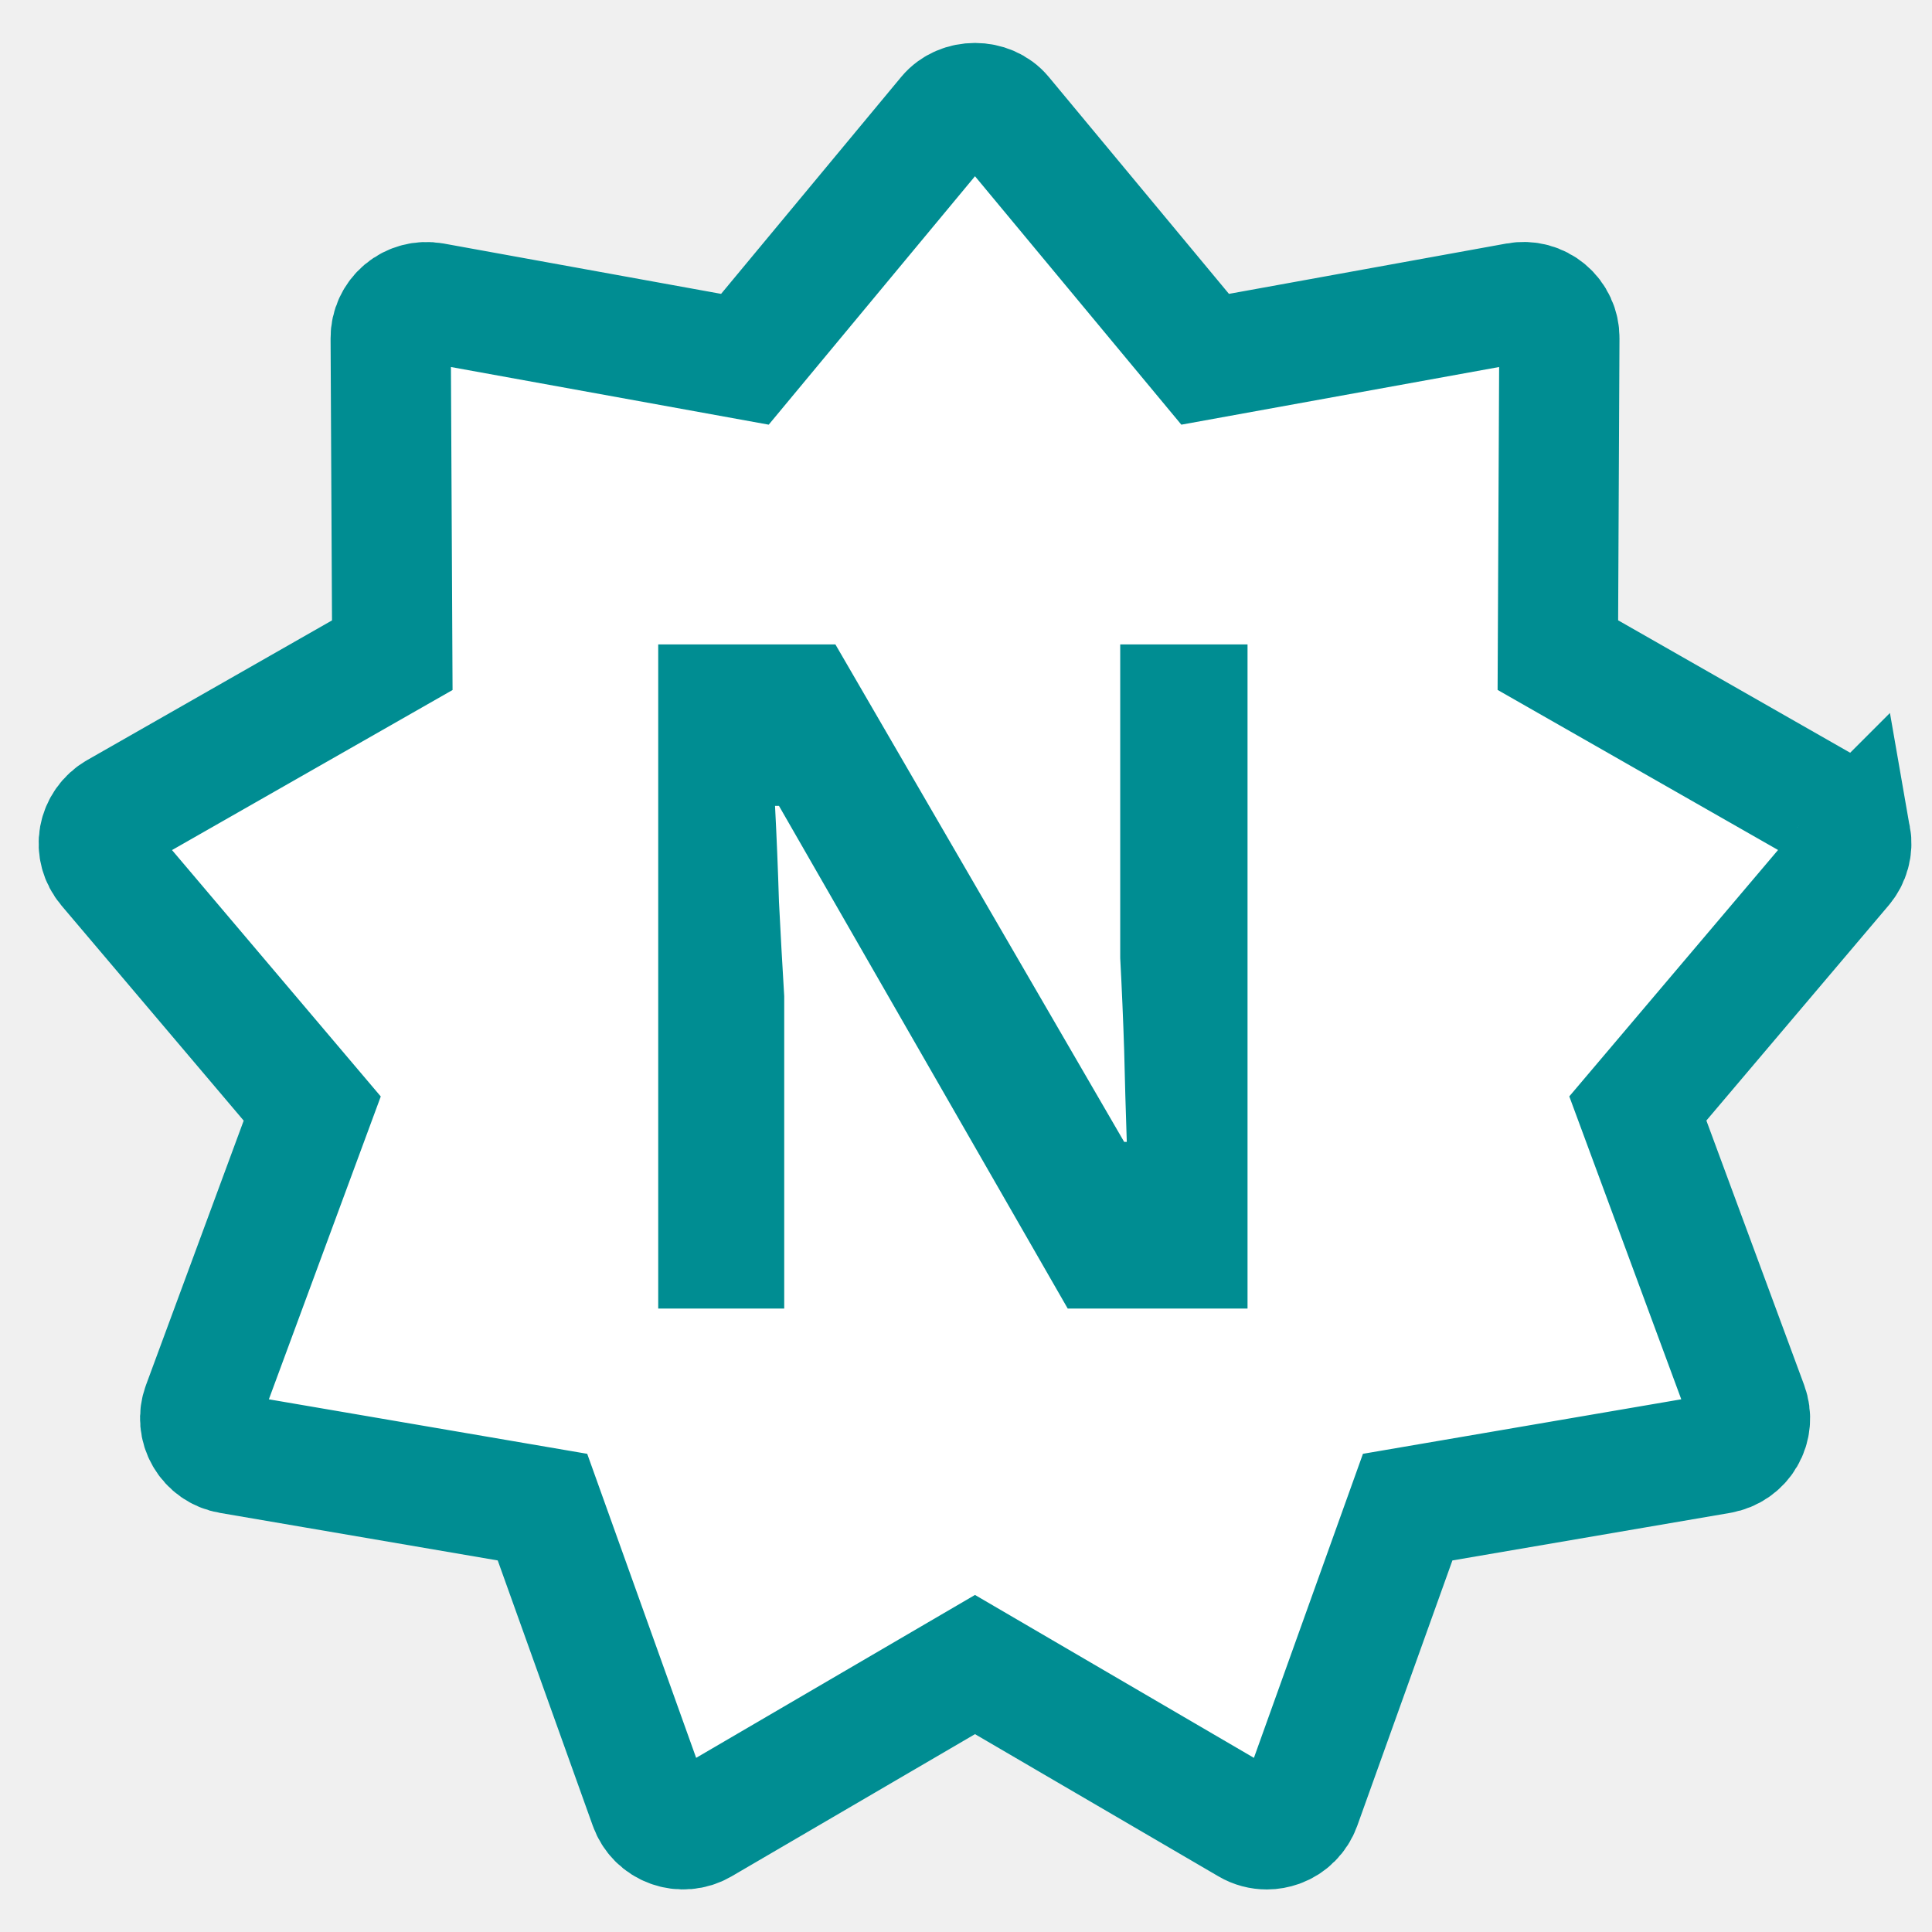
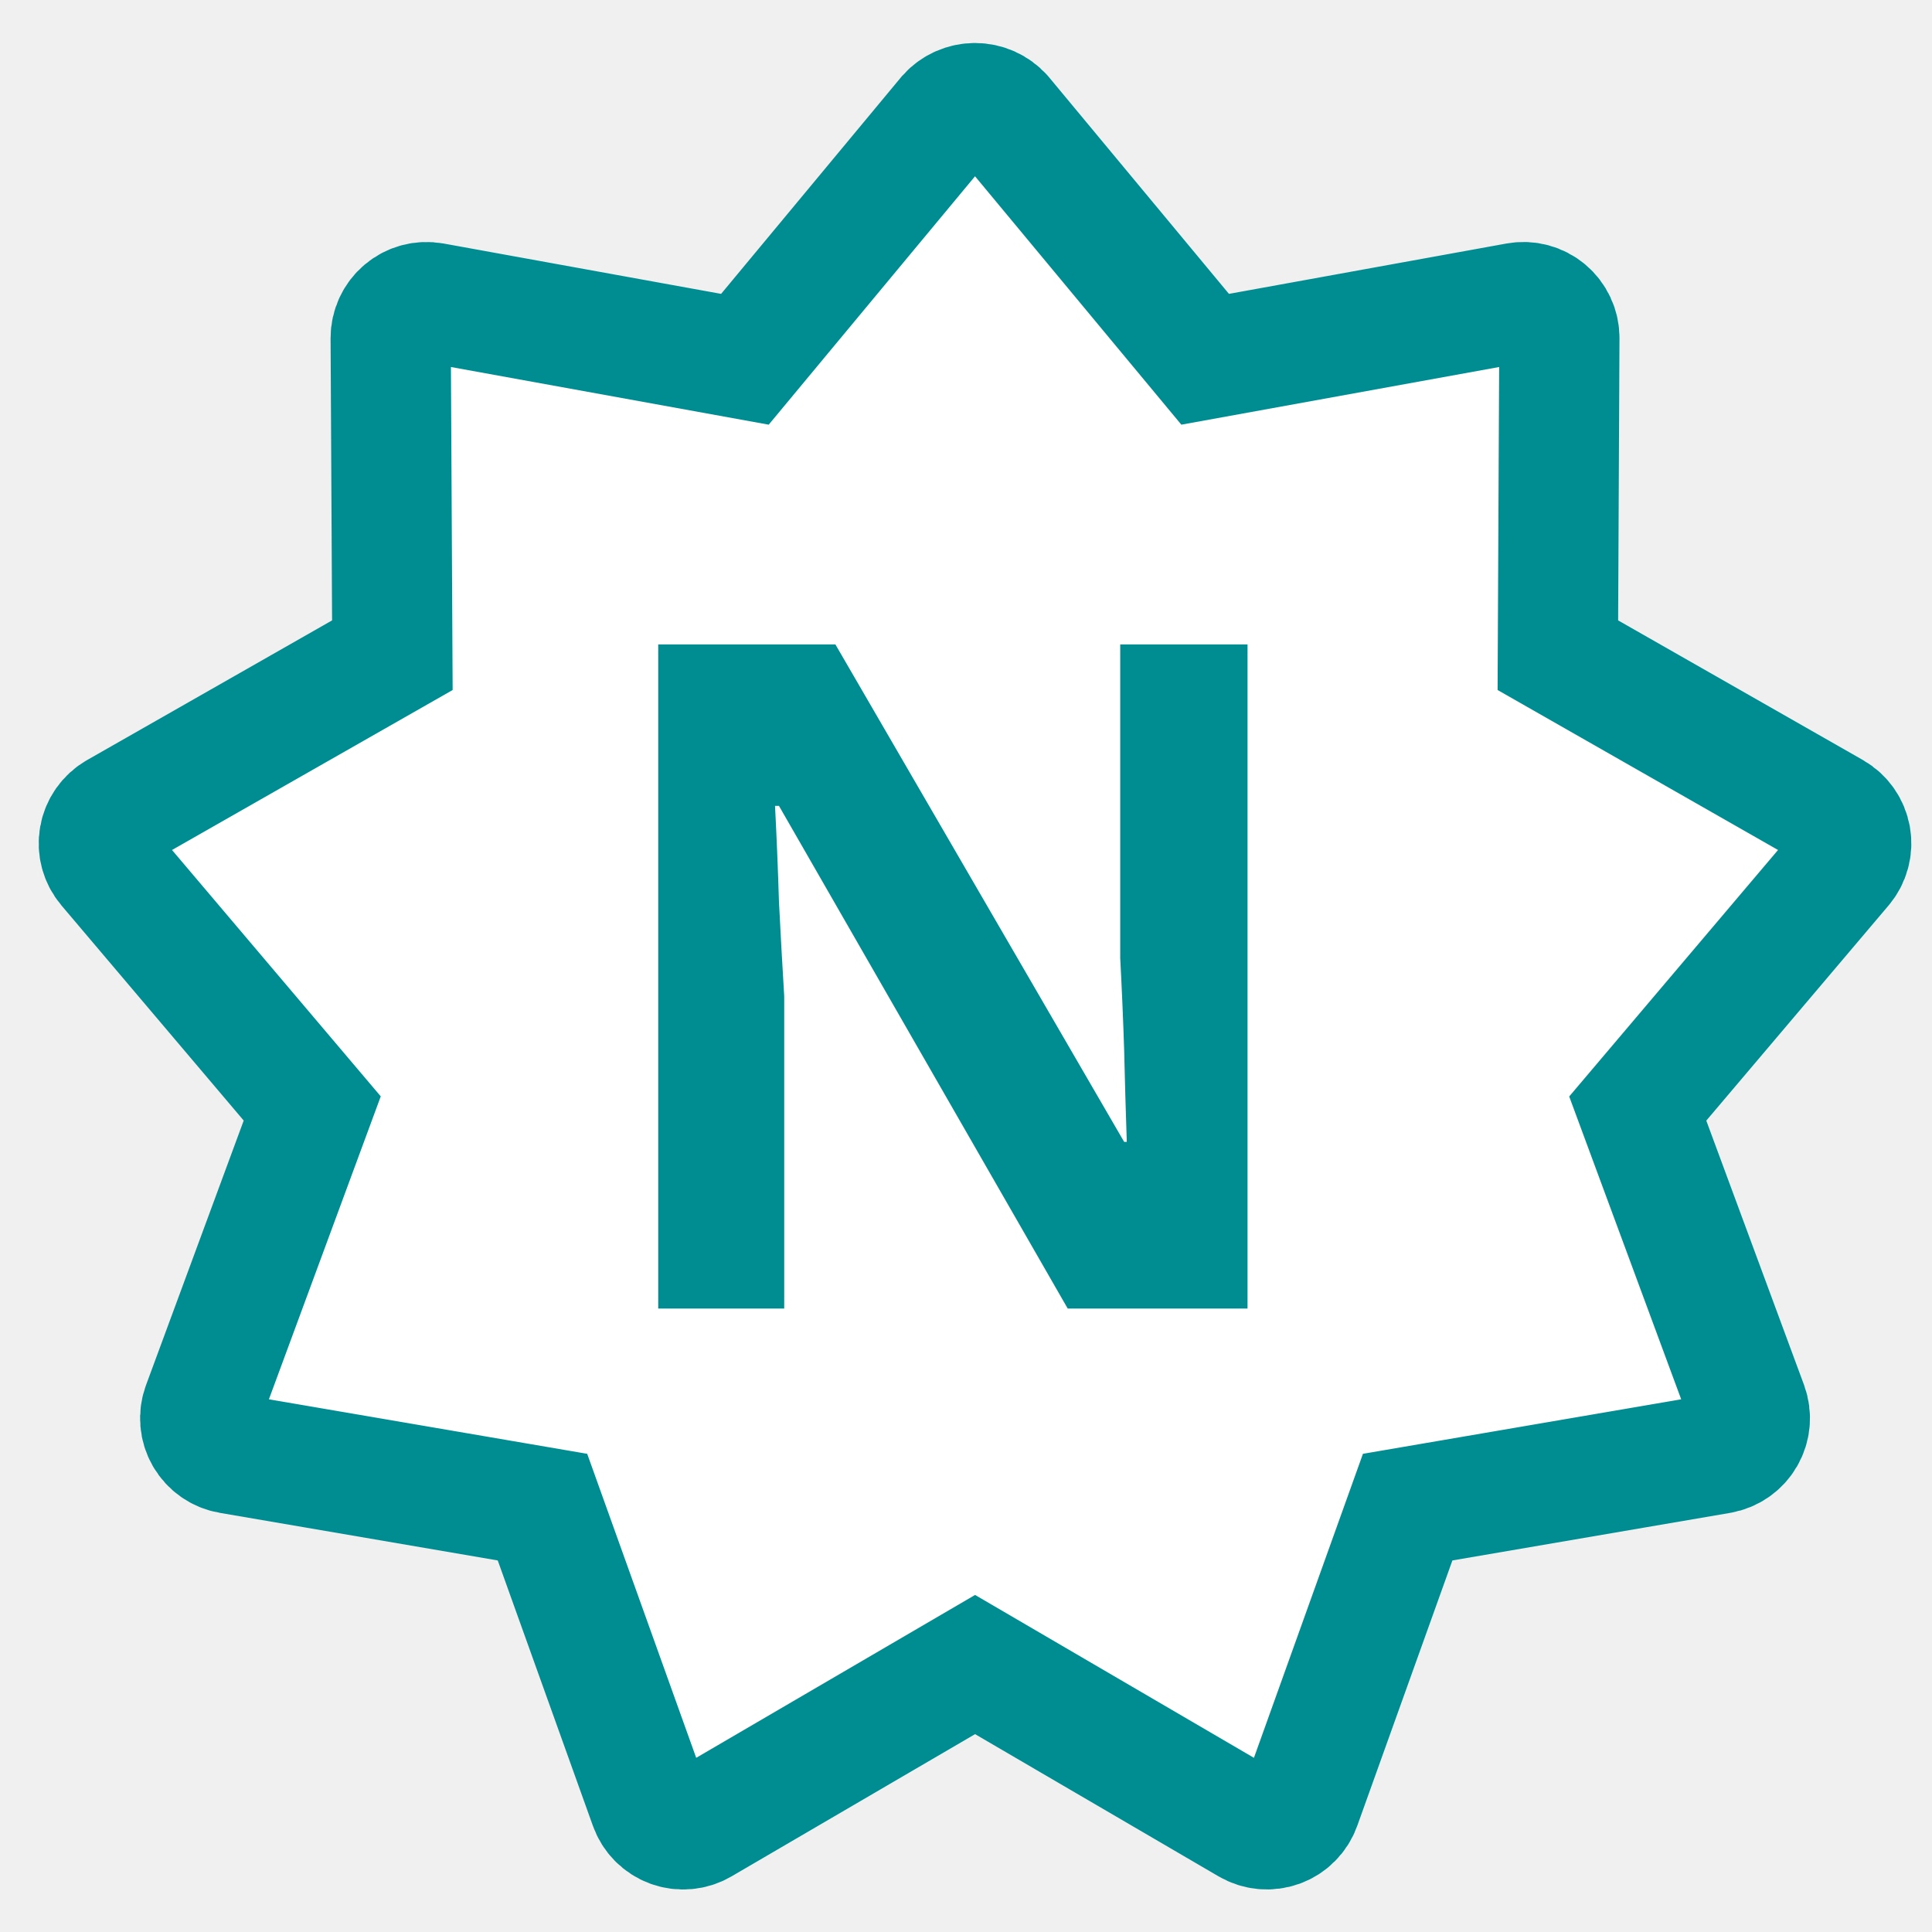
- <svg xmlns="http://www.w3.org/2000/svg" version="1.1" id="Capa_1" x="0px" y="0px" width="23" height="23" viewBox="0 0 23 23" xml:space="preserve">
-   <defs id="defs43" />
-   <g id="g11" transform="translate(0,-589)">
- </g>
-   <g id="g13" transform="translate(0,-589)">
- </g>
-   <g id="g15" transform="translate(0,-589)">
- </g>
-   <g id="g17" transform="translate(0,-589)">
- </g>
-   <g id="g19" transform="translate(0,-589)">
- </g>
-   <g id="g21" transform="translate(0,-589)">
- </g>
-   <g id="g23" transform="translate(0,-589)">
- </g>
-   <g id="g25" transform="translate(0,-589)">
- </g>
-   <g id="g27" transform="translate(0,-589)">
- </g>
-   <g id="g29" transform="translate(0,-589)">
- </g>
-   <g id="g31" transform="translate(0,-589)">
- </g>
-   <g id="g33" transform="translate(0,-589)">
- </g>
-   <g id="g35" transform="translate(0,-589)">
- </g>
-   <g id="g37" transform="translate(0,-589)">
- </g>
-   <g id="g39" transform="translate(0,-589)">
- </g>
-   <path d="M 22.032,9.967 C 22.01,9.842 21.934,9.733 21.824,9.67 L 18.546,7.799 18.564,4.024 C 18.565,3.898 18.509,3.777 18.412,3.696 18.315,3.614 18.187,3.58 18.062,3.603 L 14.347,4.277 11.935,1.373 c -0.162,-0.195 -0.494,-0.195 -0.656,0 L 8.868,4.277 5.153,3.603 C 5.029,3.581 4.9,3.615 4.803,3.696 4.706,3.778 4.65,3.898 4.651,4.025 l 0.019,3.775 -3.279,1.871 c -0.11,0.063 -0.186,0.172 -0.209,0.296 -0.022,0.125 0.013,0.253 0.095,0.35 l 2.44,2.88 -1.308,3.54 c -0.044,0.119 -0.033,0.251 0.031,0.361 0.063,0.11 0.172,0.186 0.297,0.207 l 3.721,0.637 1.273,3.553 c 0.043,0.12 0.136,0.214 0.256,0.257 0.119,0.043 0.251,0.032 0.361,-0.032 l 3.259,-1.904 3.26,1.904 c 0.066,0.039 0.14,0.058 0.215,0.058 0.049,0 0.098,-0.009 0.146,-0.026 0.119,-0.043 0.213,-0.138 0.256,-0.257 l 1.274,-3.553 3.72,-0.637 c 0.125,-0.022 0.234,-0.097 0.298,-0.207 0.064,-0.11 0.075,-0.242 0.031,-0.361 l -1.309,-3.541 2.44,-2.88 c 0.082,-0.097 0.117,-0.225 0.095,-0.35 z" id="path5" style="fill:#ffffff;fill-opacity:1;stroke:#008d92;stroke-width:1.431;stroke-miterlimit:4;stroke-dasharray:none;stroke-opacity:1" />
-   <text xml:space="preserve" style="font-style:normal;font-weight:normal;font-size:11.074px;line-height:125%;font-family:sans-serif;letter-spacing:0px;word-spacing:0px;fill:#008d92;fill-opacity:1;stroke:none;stroke-width:1px;stroke-linecap:butt;stroke-linejoin:miter;stroke-opacity:1" x="6.836" y="15.579" id="text4171">
-     <tspan id="tspan4173" x="6.836" y="15.579" style="font-style:normal;font-variant:normal;font-weight:bold;font-stretch:normal;font-family:sans-serif;-inkscape-font-specification:'sans-serif Bold'">N</tspan>
+ <svg xmlns="http://www.w3.org/2000/svg" width="23" height="23" viewBox="0 0 23 23">
+   <path d="M22.032 9.967a.427.427 0 0 0-.208-.297L18.546 7.8l.018-3.776a.427.427 0 0 0-.502-.421l-3.715.674-2.412-2.904a.441.441 0 0 0-.655 0L8.868 4.277l-3.715-.674a.427.427 0 0 0-.502.422l.02 3.775-3.28 1.87a.427.427 0 0 0-.114.646l2.44 2.88-1.307 3.54a.426.426 0 0 0 .328.569l3.72.637 1.274 3.553a.425.425 0 0 0 .616.225l3.26-1.904 3.26 1.904a.426.426 0 0 0 .616-.225l1.274-3.553 3.72-.637a.428.428 0 0 0 .328-.568l-1.309-3.54 2.44-2.88a.427.427 0 0 0 .095-.35z" fill="#fff" stroke="#008d92" stroke-width="1.431" />
+   <text style="line-height:125%" x="6.836" y="15.579" font-weight="400" font-size="11.074" font-family="sans-serif" letter-spacing="0" word-spacing="0" fill="#008d92">
+     <tspan x="6.836" y="15.579" style="-inkscape-font-specification:'sans-serif Bold'" font-weight="700">N</tspan>
  </text>
</svg>
